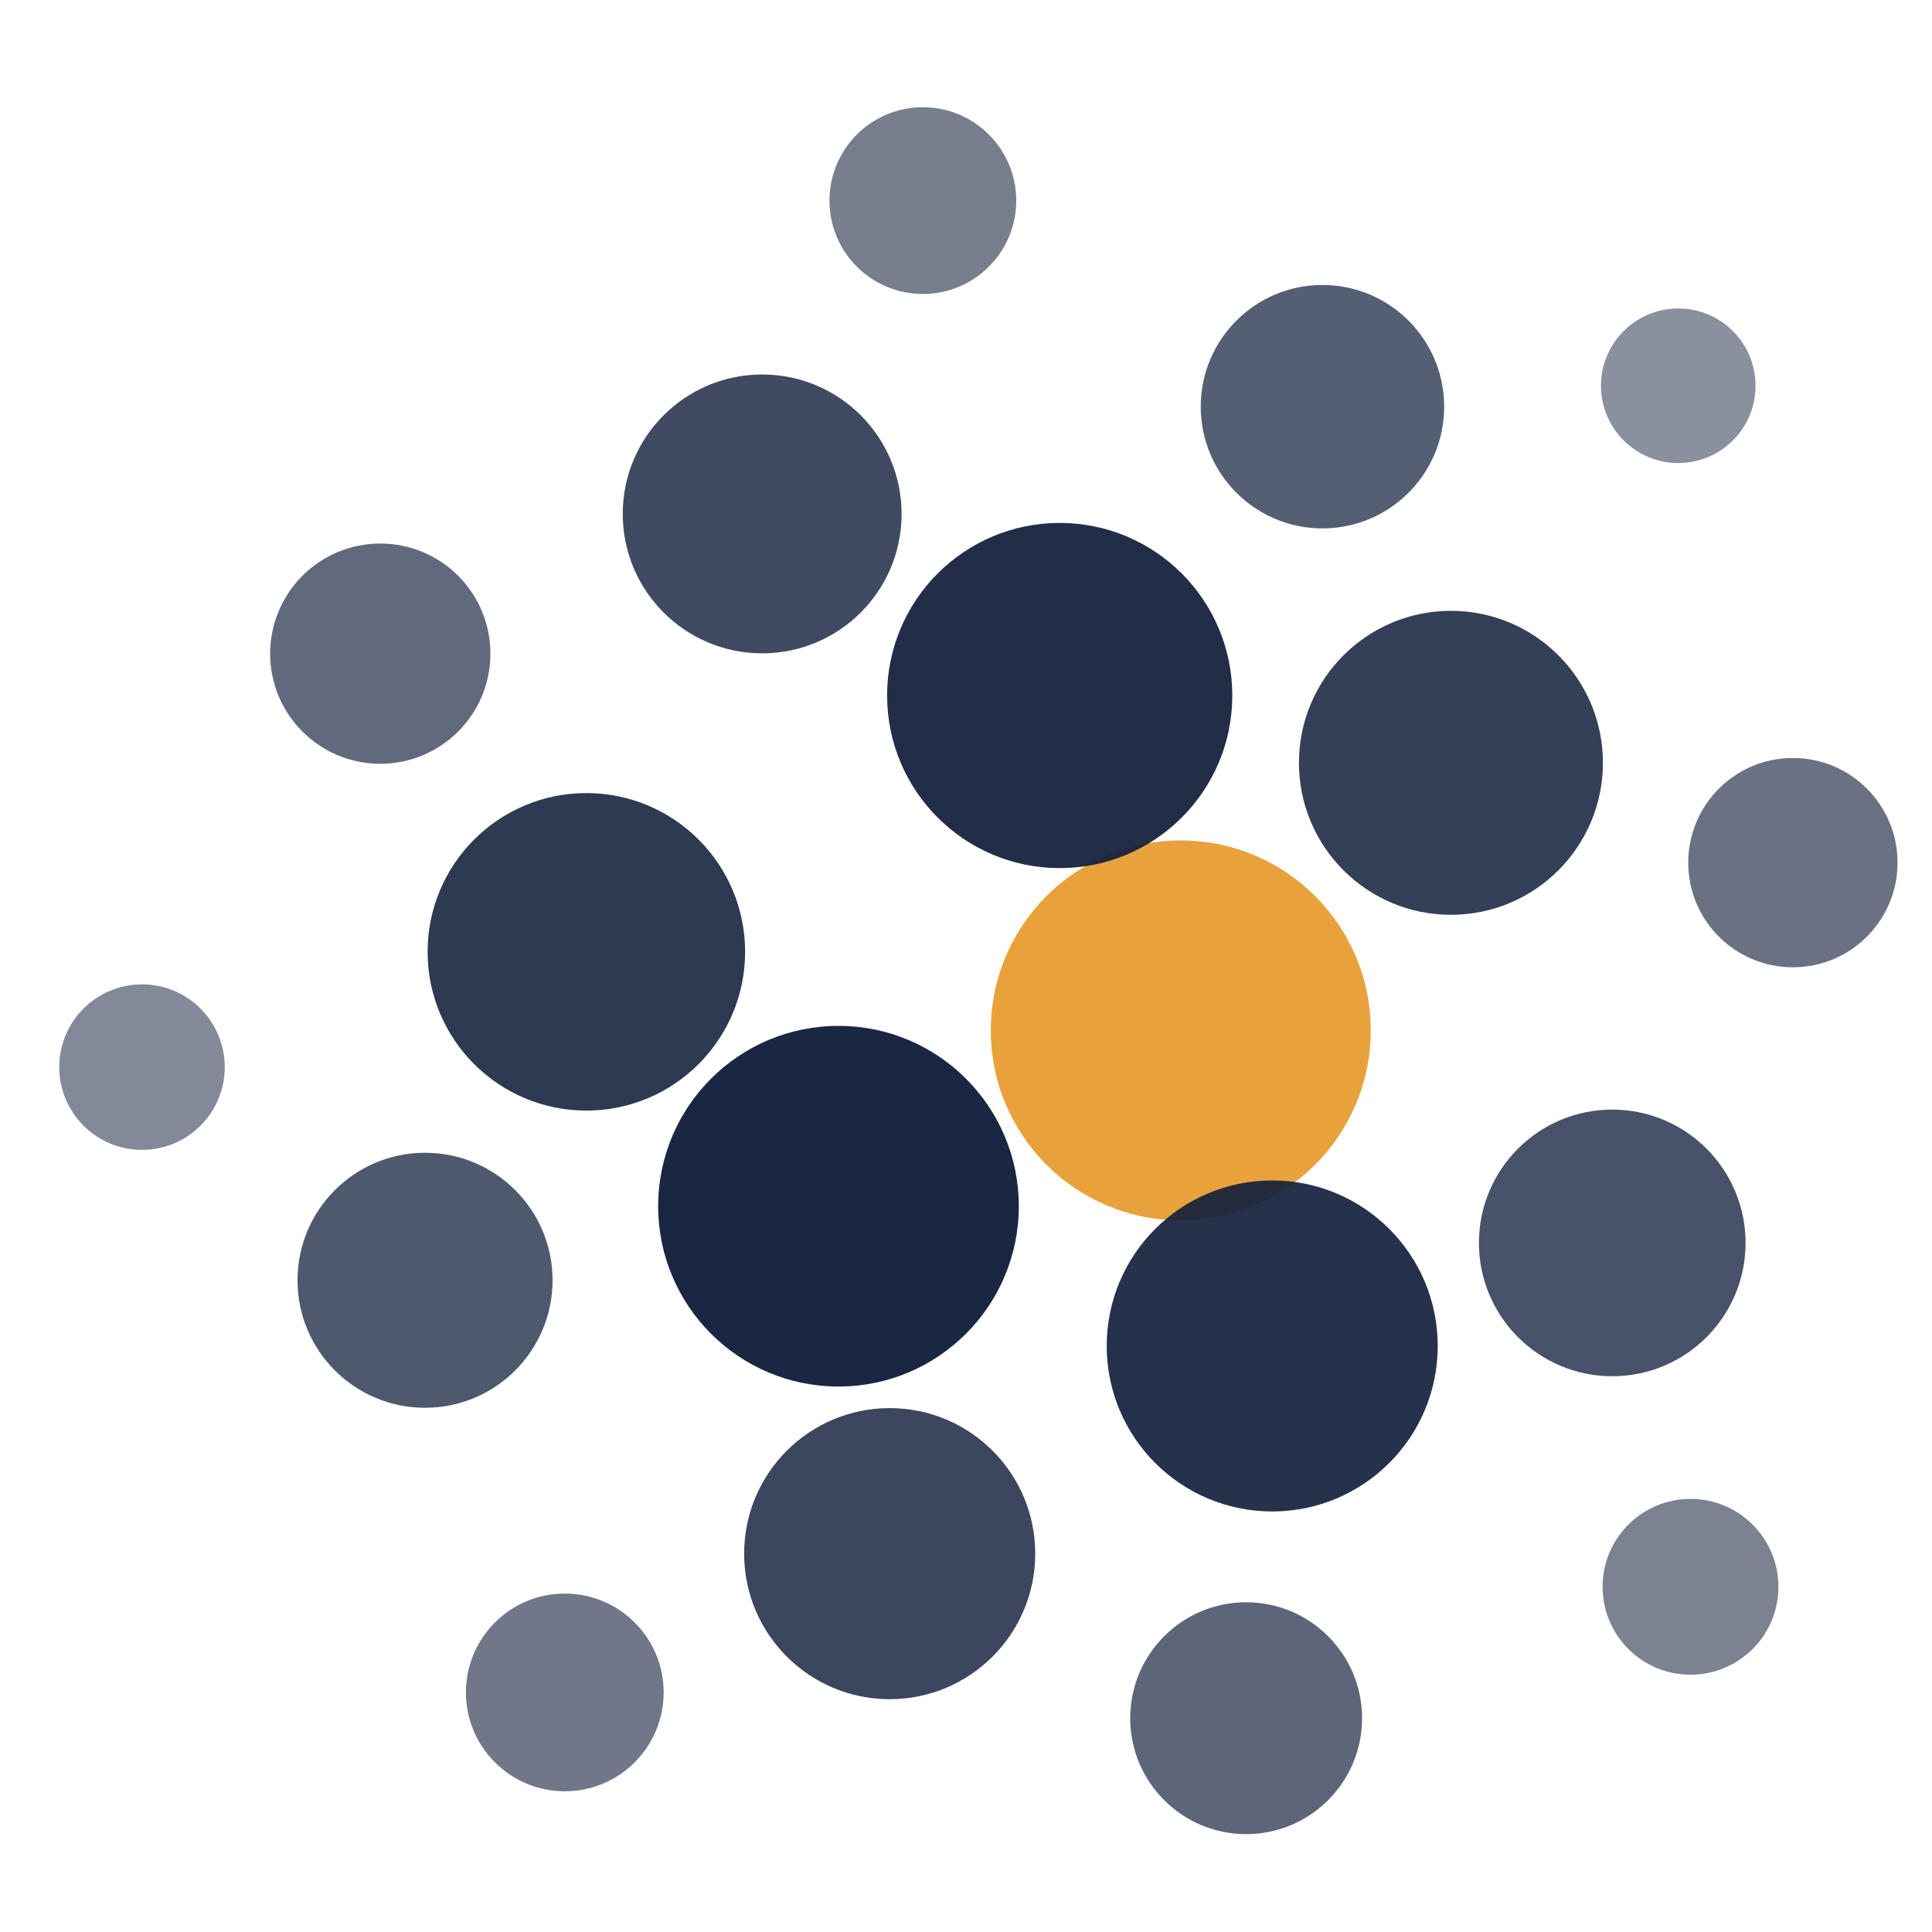
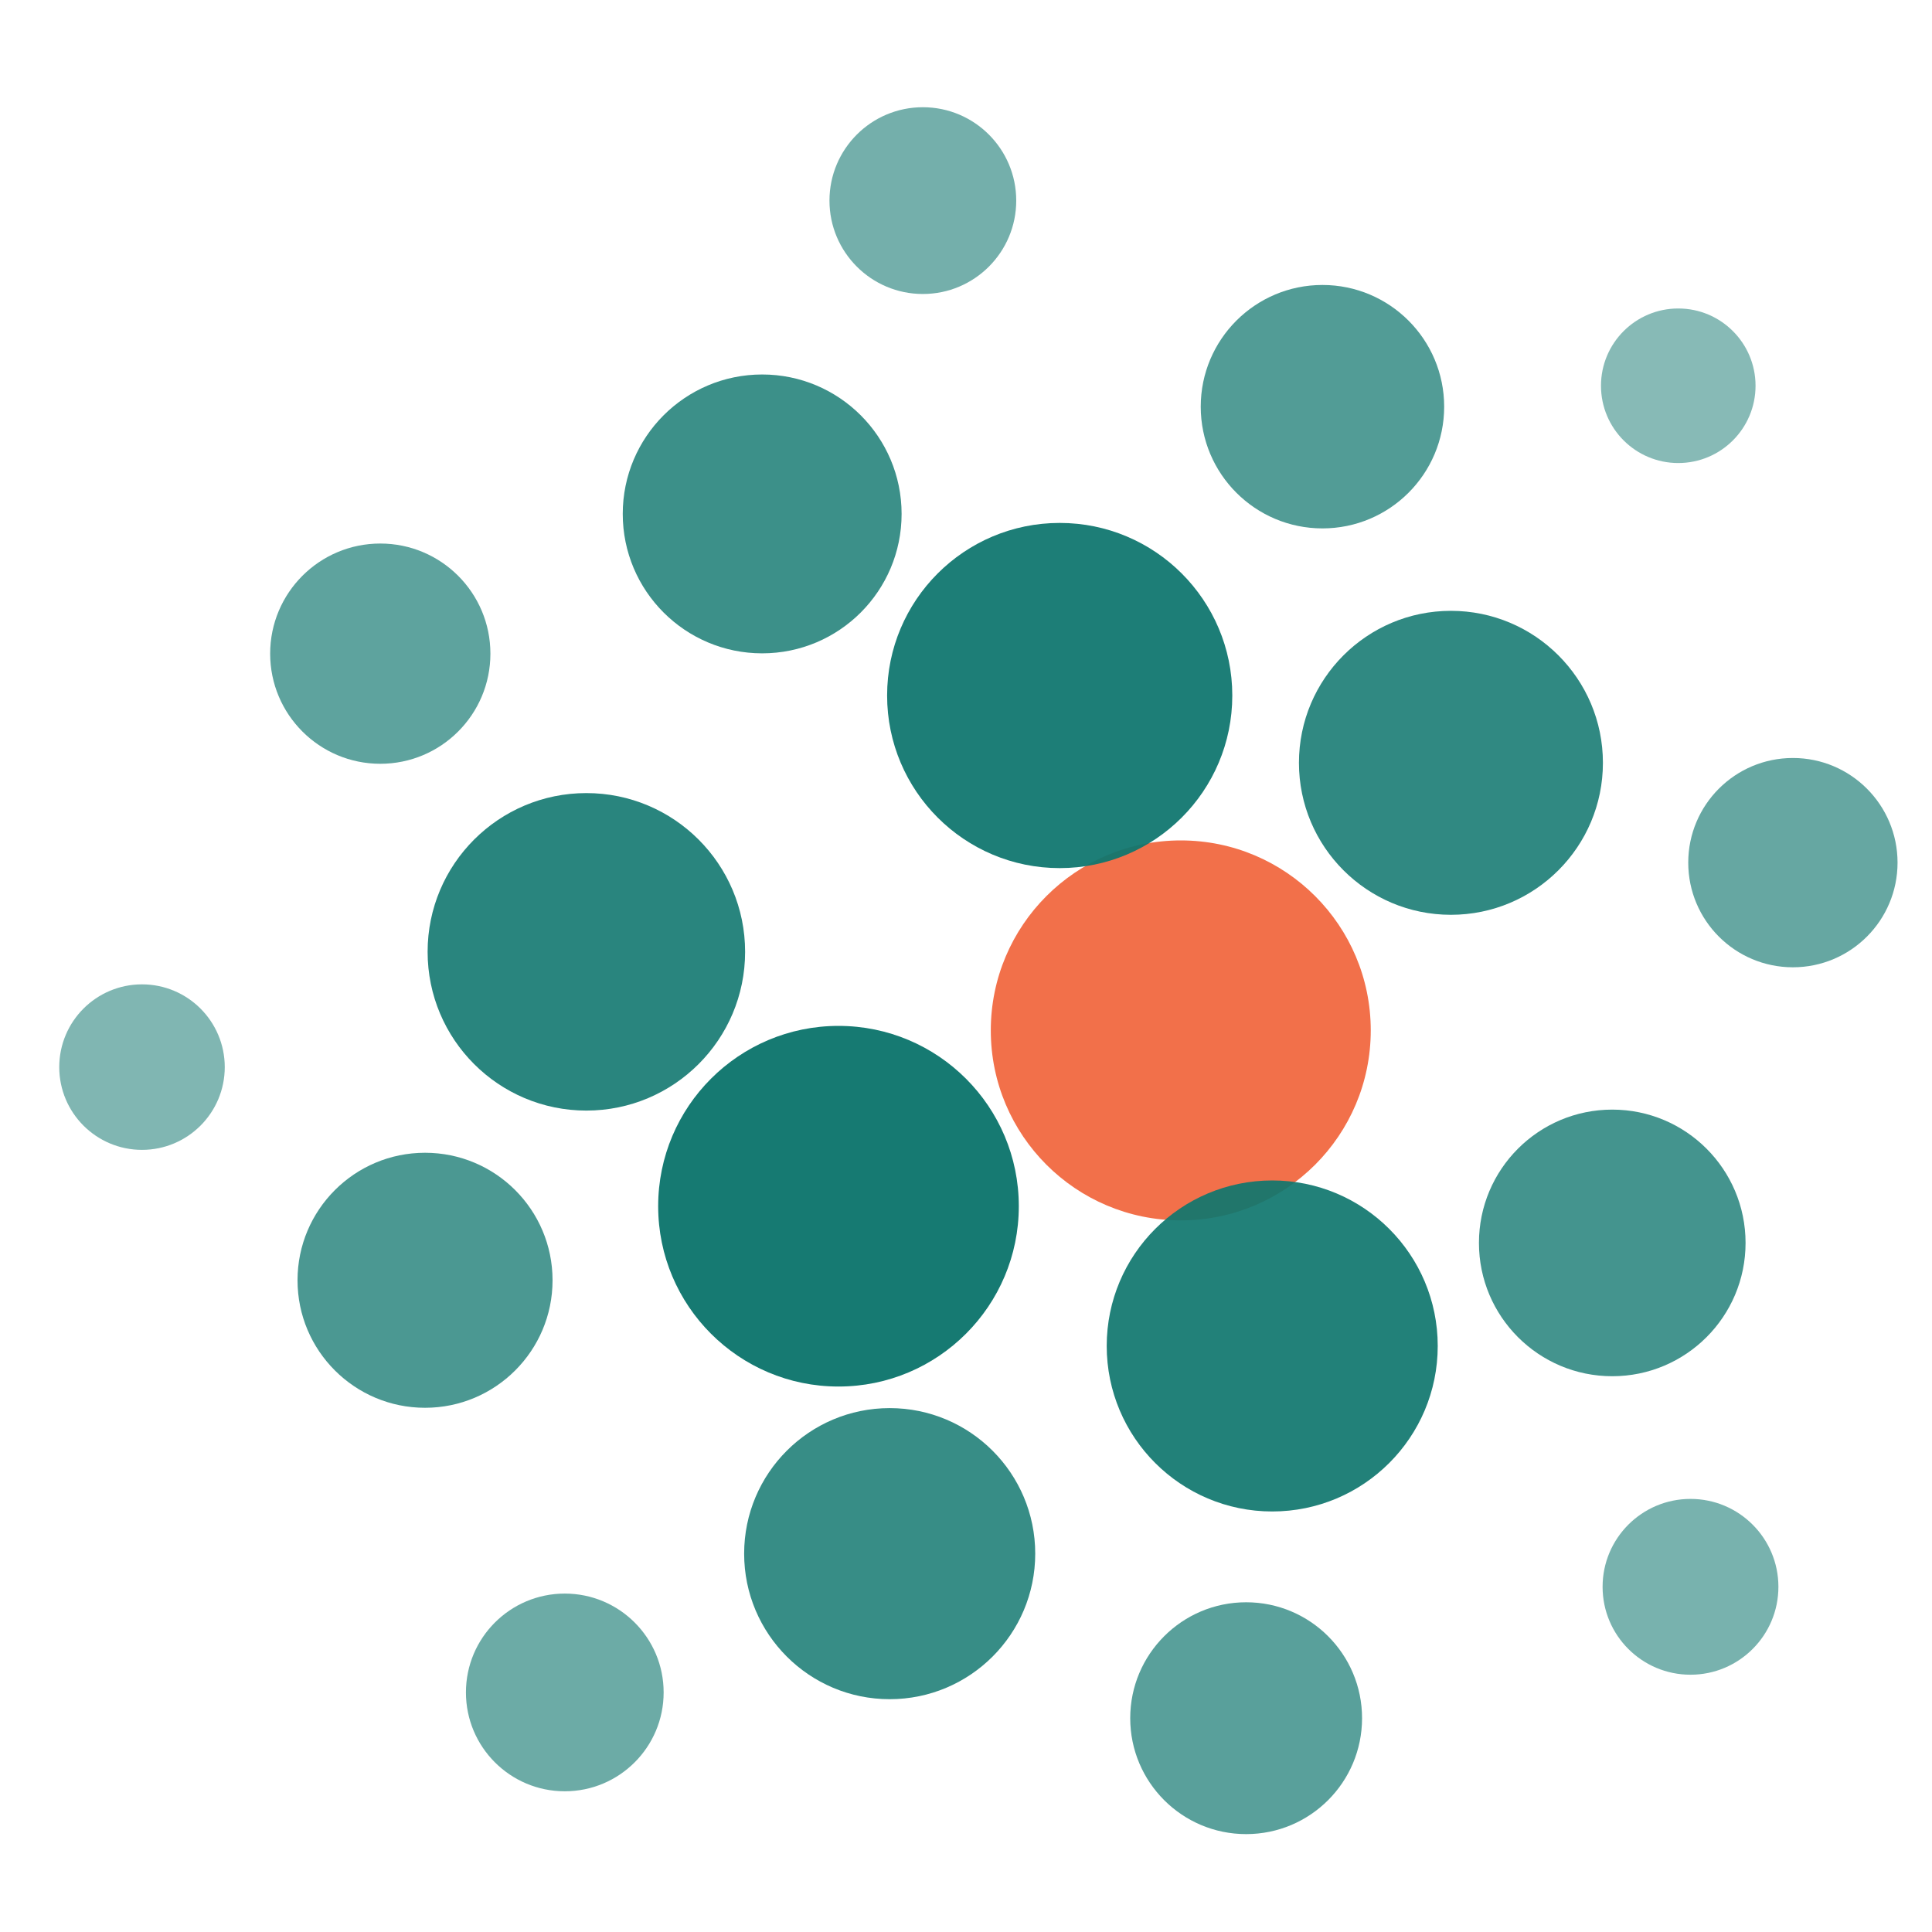
<svg xmlns="http://www.w3.org/2000/svg" viewBox="0 0 60 60" width="240" height="240">
-   <g transform="translate(0,0)">
-     <circle cx="36.67" cy="32" r="5.9" fill="#E9A23B" opacity="1" />
-     <circle cx="26.04" cy="37.46" r="5.6" fill="#14213D" opacity="0.97" />
-     <circle cx="32.91" cy="21.6" r="5.36" fill="#14213D" opacity="0.94" />
-     <circle cx="39.51" cy="41.8" r="5.14" fill="#14213D" opacity="0.92" />
-     <circle cx="18.21" cy="29.56" r="4.93" fill="#14213D" opacity="0.89" />
-     <circle cx="45.06" cy="23.69" r="4.72" fill="#14213D" opacity="0.86" />
-     <circle cx="27.63" cy="48.25" r="4.52" fill="#14213D" opacity="0.83" />
-     <circle cx="23.67" cy="15.96" r="4.33" fill="#14213D" opacity="0.81" />
-     <circle cx="50.07" cy="38.6" r="4.14" fill="#14213D" opacity="0.78" />
-     <circle cx="13.2" cy="39.76" r="3.96" fill="#14213D" opacity="0.75" />
-     <circle cx="41.07" cy="12.63" r="3.78" fill="#14213D" opacity="0.72" />
-     <circle cx="38.7" cy="53.36" r="3.6" fill="#14213D" opacity="0.69" />
-     <circle cx="11.81" cy="20.3" r="3.42" fill="#14213D" opacity="0.67" />
-     <circle cx="55.68" cy="26.79" r="3.25" fill="#14213D" opacity="0.64" />
-     <circle cx="17.54" cy="52.56" r="3.07" fill="#14213D" opacity="0.61" />
-     <circle cx="28.66" cy="6.23" r="2.9" fill="#14213D" opacity="0.58" />
-     <circle cx="52.5" cy="49.28" r="2.73" fill="#14213D" opacity="0.56" />
-     <circle cx="4.41" cy="33.14" r="2.57" fill="#14213D" opacity="0.53" />
-     <circle cx="52.12" cy="11.98" r="2.4" fill="#14213D" opacity="0.5" />
-   </g>
+   <circle cx="36.67" cy="32" r="5.9" fill="#F2704A" opacity="1" />
+   <circle cx="26.04" cy="37.46" r="5.6" fill="#0F766E" opacity="0.97" />
+   <circle cx="32.91" cy="21.6" r="5.36" fill="#0F766E" opacity="0.94" />
+   <circle cx="39.51" cy="41.8" r="5.14" fill="#0F766E" opacity="0.92" />
+   <circle cx="18.21" cy="29.56" r="4.93" fill="#0F766E" opacity="0.89" />
+   <circle cx="45.06" cy="23.69" r="4.72" fill="#0F766E" opacity="0.86" />
+   <circle cx="27.63" cy="48.25" r="4.52" fill="#0F766E" opacity="0.83" />
+   <circle cx="23.67" cy="15.96" r="4.33" fill="#0F766E" opacity="0.81" />
+   <circle cx="50.07" cy="38.6" r="4.14" fill="#0F766E" opacity="0.78" />
+   <circle cx="13.2" cy="39.76" r="3.96" fill="#0F766E" opacity="0.75" />
+   <circle cx="41.07" cy="12.63" r="3.78" fill="#0F766E" opacity="0.72" />
+   <circle cx="38.7" cy="53.36" r="3.6" fill="#0F766E" opacity="0.69" />
+   <circle cx="11.81" cy="20.3" r="3.42" fill="#0F766E" opacity="0.67" />
+   <circle cx="55.68" cy="26.79" r="3.25" fill="#0F766E" opacity="0.64" />
+   <circle cx="17.54" cy="52.56" r="3.07" fill="#0F766E" opacity="0.61" />
+   <circle cx="28.66" cy="6.23" r="2.9" fill="#0F766E" opacity="0.58" />
+   <circle cx="52.5" cy="49.28" r="2.73" fill="#0F766E" opacity="0.56" />
+   <circle cx="4.41" cy="33.14" r="2.57" fill="#0F766E" opacity="0.53" />
+   <circle cx="52.12" cy="11.98" r="2.4" fill="#0F766E" opacity="0.5" />
</svg>
